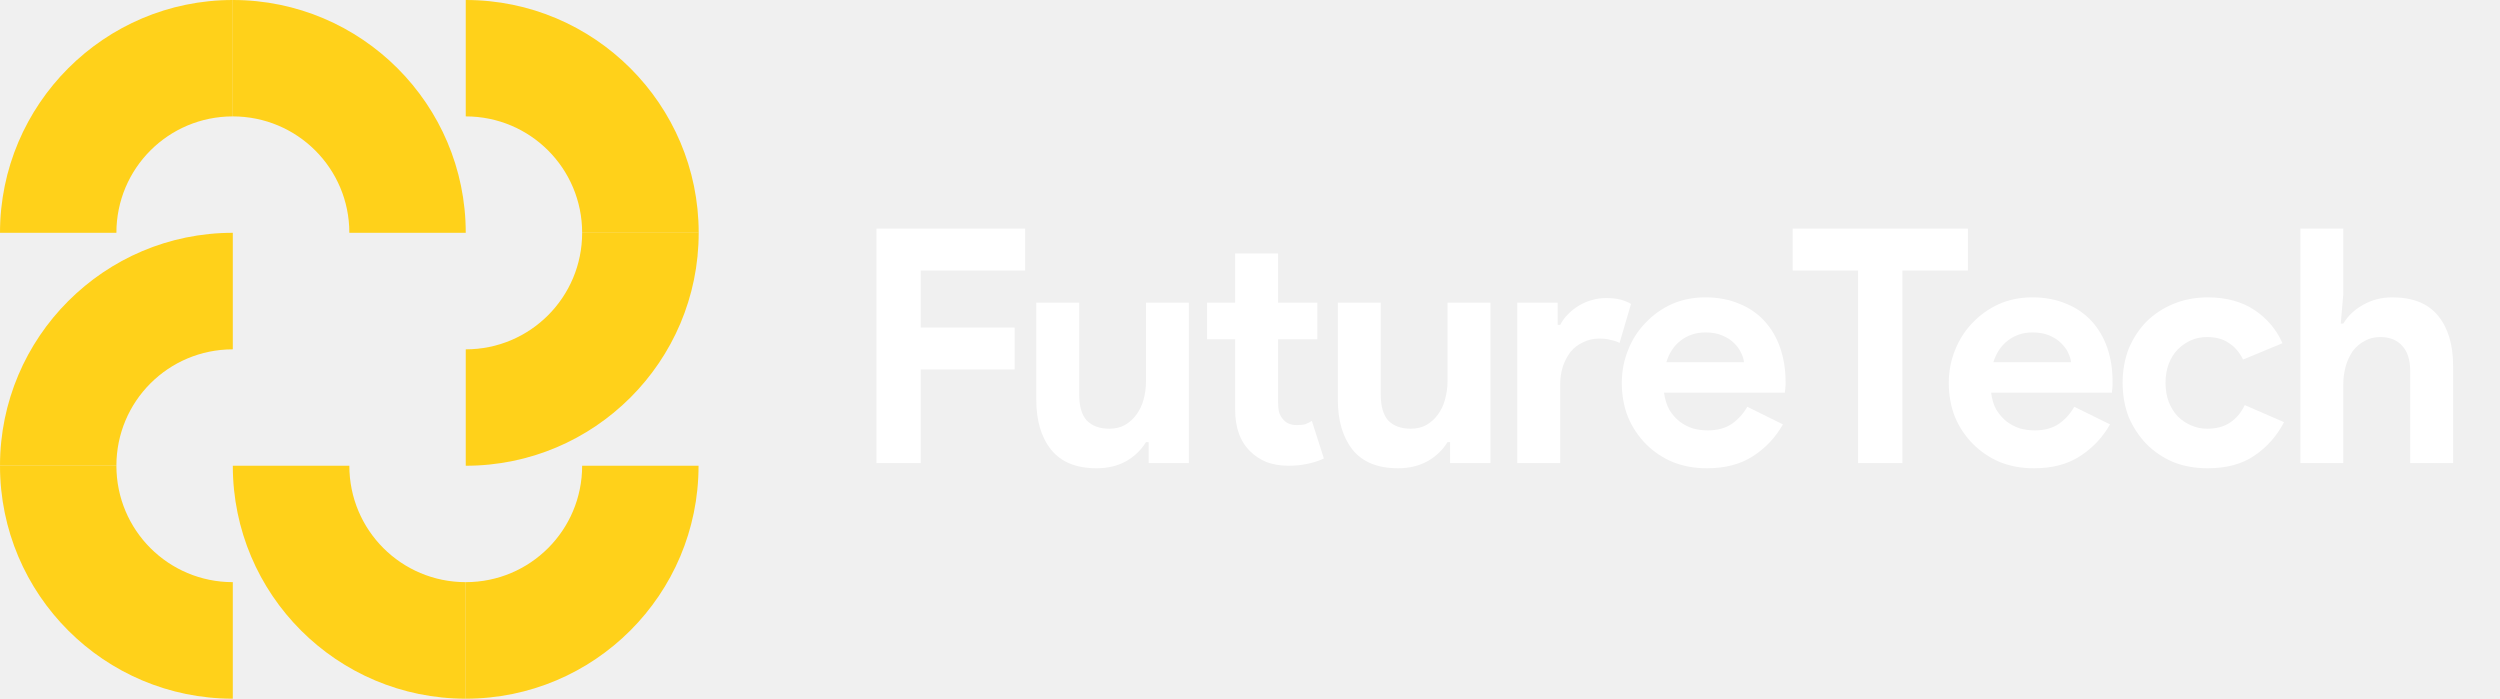
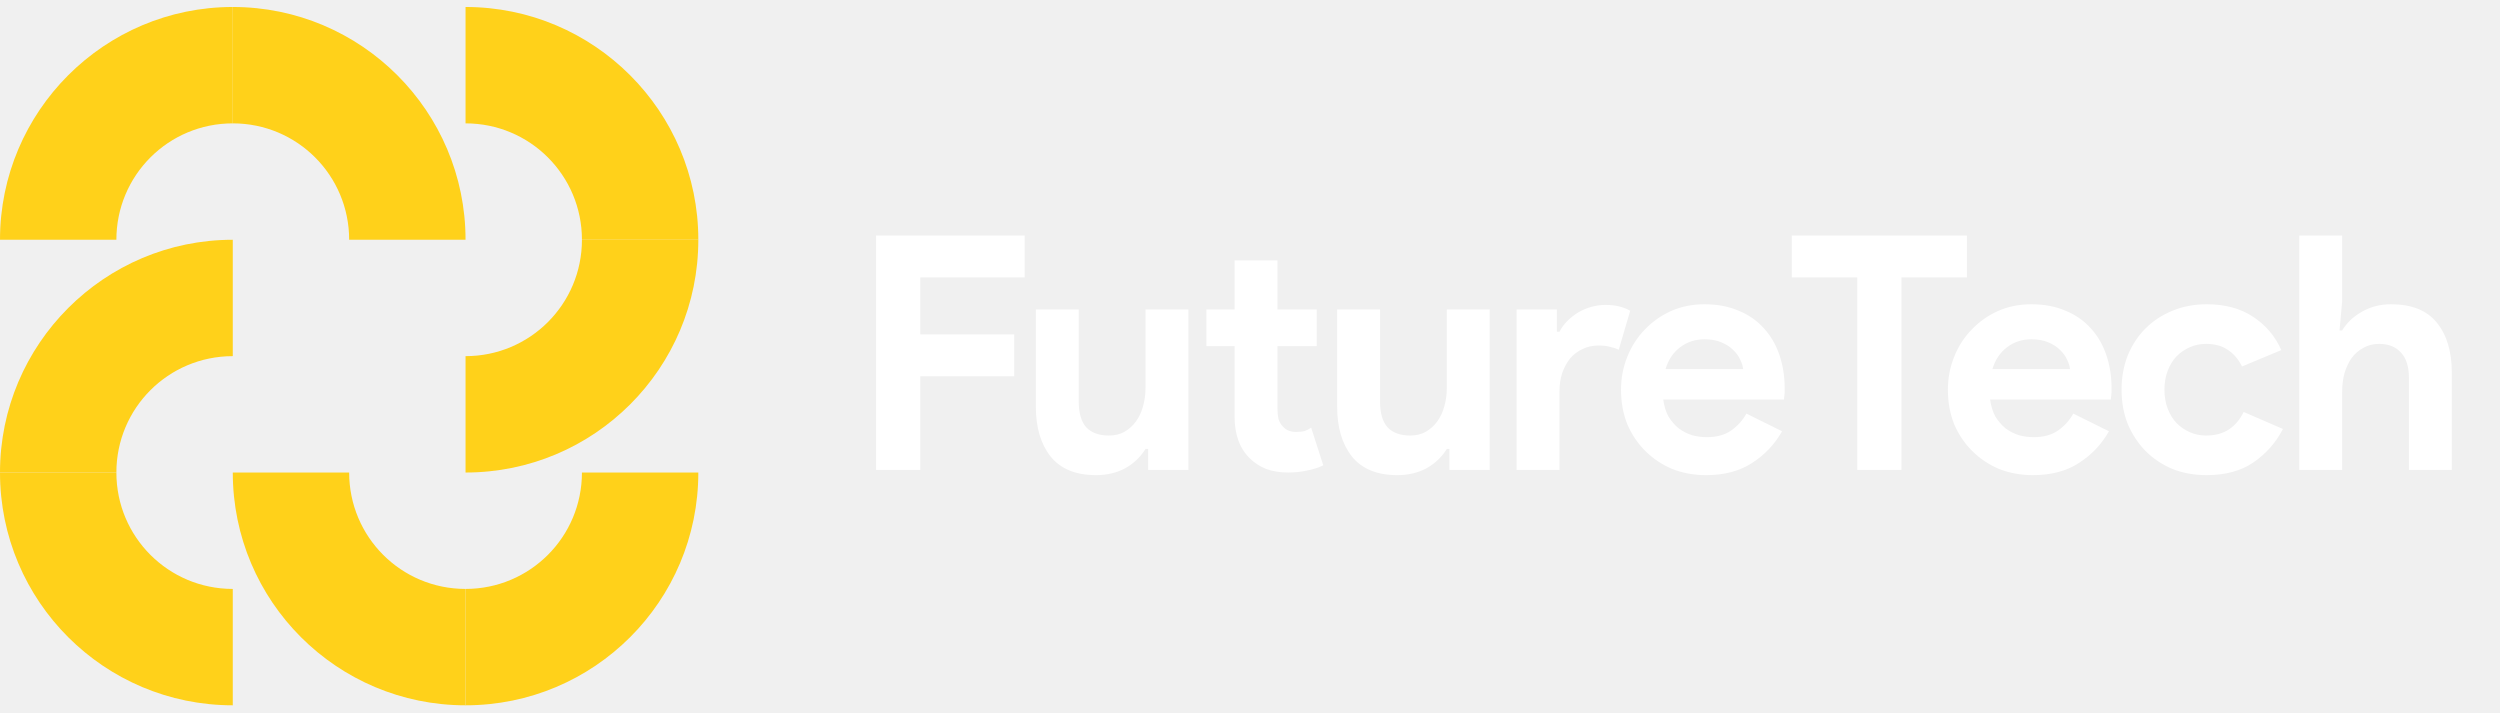
- <svg xmlns="http://www.w3.org/2000/svg" width="178.906" height="50" viewBox="0 0 178.906 50" fill="none">
-   <defs />
-   <path id="Vector" d="M164.62 16.36L167.69 16.36L167.69 21.07L167.51 23.16L167.69 23.16C168.02 22.61 168.49 22.16 169.1 21.82C169.73 21.46 170.42 21.28 171.19 21.28C172.67 21.28 173.76 21.72 174.47 22.59C175.19 23.47 175.55 24.66 175.55 26.18L175.55 33.14L172.48 33.14L172.48 26.55C172.48 25.76 172.29 25.16 171.91 24.75C171.54 24.33 171.01 24.12 170.34 24.12C169.92 24.12 169.55 24.21 169.22 24.4C168.89 24.57 168.61 24.81 168.37 25.12C168.16 25.44 167.98 25.8 167.86 26.23C167.75 26.63 167.69 27.07 167.69 27.54L167.69 33.14L164.62 33.14L164.62 16.36Z" fill="#FFFFFF" fill-opacity="1" fill-rule="nonzero" />
-   <path id="Vector" d="M163.45 30.21C162.95 31.18 162.25 31.98 161.34 32.6C160.45 33.21 159.34 33.51 157.99 33.51C157.1 33.51 156.28 33.37 155.53 33.07C154.8 32.76 154.16 32.33 153.61 31.78C153.08 31.23 152.66 30.59 152.34 29.86C152.05 29.11 151.9 28.29 151.9 27.4C151.9 26.51 152.05 25.69 152.34 24.94C152.66 24.19 153.08 23.55 153.61 23.01C154.16 22.47 154.8 22.05 155.53 21.75C156.28 21.44 157.1 21.28 157.99 21.28C159.32 21.28 160.44 21.59 161.34 22.19C162.25 22.8 162.91 23.59 163.34 24.56L160.52 25.73C160.26 25.2 159.91 24.8 159.49 24.54C159.09 24.26 158.57 24.12 157.95 24.12C157.54 24.12 157.16 24.19 156.8 24.35C156.44 24.51 156.12 24.73 155.84 25.01C155.57 25.29 155.36 25.63 155.2 26.04C155.05 26.44 154.97 26.9 154.97 27.4C154.97 27.9 155.05 28.35 155.2 28.76C155.36 29.16 155.57 29.51 155.84 29.79C156.12 30.07 156.44 30.29 156.8 30.44C157.16 30.6 157.54 30.68 157.95 30.68C158.59 30.68 159.13 30.54 159.56 30.26C160.02 29.96 160.38 29.54 160.64 28.99L163.45 30.21Z" fill="#FFFFFF" fill-opacity="1" fill-rule="nonzero" />
-   <path id="Vector" d="M151 30.37C150.46 31.31 149.75 32.07 148.84 32.65C147.95 33.23 146.86 33.51 145.56 33.51C144.68 33.51 143.87 33.37 143.12 33.07C142.39 32.76 141.75 32.33 141.2 31.78C140.65 31.23 140.22 30.59 139.91 29.86C139.61 29.11 139.46 28.29 139.46 27.4C139.46 26.57 139.61 25.79 139.91 25.05C140.21 24.3 140.62 23.66 141.15 23.11C141.68 22.55 142.31 22.1 143.03 21.77C143.76 21.44 144.57 21.28 145.44 21.28C146.36 21.28 147.18 21.44 147.9 21.75C148.62 22.05 149.22 22.47 149.71 23.01C150.19 23.55 150.56 24.18 150.81 24.91C151.06 25.65 151.18 26.44 151.18 27.3C151.18 27.41 151.18 27.51 151.18 27.59C151.17 27.68 151.16 27.76 151.16 27.84C151.14 27.92 151.14 28.01 151.14 28.1L142.49 28.1C142.55 28.57 142.67 28.98 142.86 29.32C143.07 29.65 143.31 29.93 143.59 30.16C143.89 30.38 144.21 30.55 144.55 30.66C144.89 30.75 145.25 30.8 145.61 30.8C146.31 30.8 146.89 30.64 147.34 30.33C147.81 30 148.17 29.59 148.44 29.11L151 30.37ZM148.21 25.92C148.19 25.72 148.12 25.49 148 25.24C147.89 24.99 147.71 24.76 147.48 24.54C147.26 24.32 146.98 24.14 146.64 24C146.31 23.86 145.91 23.79 145.44 23.79C144.78 23.79 144.21 23.98 143.71 24.35C143.21 24.73 142.86 25.25 142.65 25.92L148.21 25.92Z" fill="#FFFFFF" fill-opacity="1" fill-rule="nonzero" />
-   <path id="Vector" d="M132.97 33.14L132.97 19.36L128.29 19.36L128.29 16.36L140.83 16.36L140.83 19.36L136.14 19.36L136.14 33.14L132.97 33.14Z" fill="#FFFFFF" fill-opacity="1" fill-rule="nonzero" />
-   <path id="Vector" d="M127.59 30.37C127.06 31.31 126.34 32.07 125.44 32.65C124.54 33.23 123.45 33.51 122.15 33.51C121.28 33.51 120.47 33.37 119.72 33.07C118.98 32.76 118.34 32.33 117.79 31.78C117.25 31.23 116.82 30.59 116.51 29.86C116.21 29.11 116.06 28.29 116.06 27.4C116.06 26.57 116.21 25.79 116.51 25.05C116.8 24.3 117.22 23.66 117.75 23.11C118.28 22.55 118.9 22.1 119.62 21.77C120.36 21.44 121.16 21.28 122.04 21.28C122.96 21.28 123.78 21.44 124.5 21.75C125.22 22.05 125.82 22.47 126.3 23.01C126.79 23.55 127.15 24.18 127.4 24.91C127.65 25.65 127.78 26.44 127.78 27.3C127.78 27.41 127.78 27.51 127.78 27.59C127.76 27.68 127.76 27.76 127.76 27.84C127.74 27.92 127.73 28.01 127.73 28.1L119.08 28.1C119.15 28.57 119.27 28.98 119.46 29.32C119.66 29.65 119.9 29.93 120.19 30.16C120.48 30.38 120.8 30.55 121.15 30.66C121.49 30.75 121.84 30.8 122.2 30.8C122.9 30.8 123.48 30.64 123.94 30.33C124.4 30 124.77 29.59 125.04 29.11L127.59 30.37ZM124.8 25.92C124.79 25.72 124.72 25.49 124.59 25.24C124.48 24.99 124.31 24.76 124.08 24.54C123.86 24.32 123.58 24.14 123.23 24C122.9 23.86 122.51 23.79 122.04 23.79C121.38 23.79 120.8 23.98 120.3 24.35C119.8 24.73 119.45 25.25 119.25 25.92L124.8 25.92Z" fill="#FFFFFF" fill-opacity="1" fill-rule="nonzero" />
-   <path id="Vector" d="M108.58 21.66L111.47 21.66L111.47 23.25L111.65 23.25C111.8 22.97 111.98 22.71 112.22 22.48C112.45 22.24 112.71 22.04 112.99 21.87C113.29 21.69 113.6 21.56 113.93 21.47C114.27 21.37 114.61 21.33 114.94 21.33C115.34 21.33 115.69 21.37 115.97 21.44C116.26 21.52 116.51 21.62 116.72 21.75L115.9 24.54C115.71 24.44 115.5 24.37 115.26 24.33C115.05 24.26 114.77 24.23 114.44 24.23C114.02 24.23 113.64 24.32 113.3 24.49C112.95 24.65 112.65 24.87 112.4 25.17C112.17 25.47 111.98 25.82 111.84 26.23C111.72 26.62 111.65 27.05 111.65 27.51L111.65 33.14L108.58 33.14L108.58 21.66Z" fill="#FFFFFF" fill-opacity="1" fill-rule="nonzero" />
-   <path id="Vector" d="M103.77 31.64L103.59 31.64C103.23 32.22 102.74 32.68 102.13 33.02C101.52 33.35 100.83 33.51 100.05 33.51C98.59 33.51 97.51 33.07 96.79 32.18C96.09 31.29 95.74 30.1 95.74 28.62L95.74 21.66L98.81 21.66L98.81 28.24C98.81 29.07 98.99 29.69 99.34 30.09C99.72 30.48 100.26 30.68 100.96 30.68C101.38 30.68 101.75 30.59 102.06 30.42C102.39 30.23 102.67 29.99 102.88 29.69C103.12 29.38 103.29 29.02 103.4 28.62C103.52 28.19 103.59 27.75 103.59 27.28L103.59 21.66L106.66 21.66L106.66 33.14L103.77 33.14L103.77 31.64Z" fill="#FFFFFF" fill-opacity="1" fill-rule="nonzero" />
-   <path id="Vector" d="M88.39 24.28L86.38 24.28L86.38 21.66L88.39 21.66L88.39 18.14L91.46 18.14L91.46 21.66L94.27 21.66L94.27 24.28L91.46 24.28L91.46 28.73C91.46 29 91.48 29.25 91.53 29.48C91.59 29.7 91.7 29.89 91.86 30.05C92.08 30.3 92.39 30.42 92.8 30.42C93.06 30.42 93.27 30.4 93.43 30.35C93.59 30.29 93.73 30.21 93.88 30.12L94.74 32.81C94.38 32.98 93.99 33.11 93.57 33.19C93.16 33.28 92.71 33.33 92.21 33.33C91.63 33.33 91.11 33.24 90.64 33.07C90.19 32.88 89.8 32.63 89.49 32.32C88.76 31.62 88.39 30.62 88.39 29.32L88.39 24.28Z" fill="#FFFFFF" fill-opacity="1" fill-rule="nonzero" />
-   <path id="Vector" d="M82.2 31.64L82.01 31.64C81.65 32.22 81.17 32.68 80.56 33.02C79.95 33.35 79.26 33.51 78.47 33.51C77.02 33.51 75.94 33.07 75.22 32.18C74.51 31.29 74.16 30.1 74.16 28.62L74.16 21.66L77.23 21.66L77.23 28.24C77.23 29.07 77.41 29.69 77.77 30.09C78.15 30.48 78.69 30.68 79.39 30.68C79.81 30.68 80.18 30.59 80.49 30.42C80.82 30.23 81.09 29.99 81.31 29.69C81.54 29.38 81.72 29.02 81.83 28.62C81.95 28.19 82.01 27.75 82.01 27.28L82.01 21.66L85.08 21.66L85.08 33.14L82.2 33.14L82.2 31.64Z" fill="#FFFFFF" fill-opacity="1" fill-rule="nonzero" />
-   <path id="Vector" d="M62.72 16.36L73.36 16.36L73.36 19.36L65.89 19.36L65.89 23.44L72.61 23.44L72.61 26.44L65.89 26.44L65.89 33.14L62.72 33.14L62.72 16.36Z" fill="#FFFFFF" fill-opacity="1" fill-rule="nonzero" />
-   <path id="Vector" d="M33.33 50L33.33 41.66C37.94 41.66 41.66 37.94 41.66 33.33L49.99 33.33C49.99 42.55 42.52 50 33.33 50Z" fill="#FFD11A" fill-opacity="1" fill-rule="nonzero" />
-   <path id="Vector" d="M33.33 50L33.33 41.66C28.72 41.66 25 37.94 25 33.33L16.66 33.33C16.66 42.55 24.13 50 33.33 50Z" fill="#FFD11A" fill-opacity="1" fill-rule="nonzero" />
-   <path id="Vector" d="M0 33.33L8.33 33.33C8.33 37.94 12.05 41.66 16.66 41.66L16.66 50C7.47 50 0 42.55 0 33.33Z" fill="#FFD11A" fill-opacity="1" fill-rule="nonzero" />
-   <path id="Vector" d="M0 33.33L8.33 33.33C8.33 28.72 12.05 25 16.66 25L16.66 16.66C7.47 16.66 0 24.13 0 33.33Z" fill="#FFD11A" fill-opacity="1" fill-rule="nonzero" />
-   <path id="Vector" d="M16.66 0L16.66 8.33C12.05 8.33 8.33 12.05 8.33 16.66L0 16.66C0 7.47 7.47 0 16.66 0Z" fill="#FFD11A" fill-opacity="1" fill-rule="nonzero" />
-   <path id="Vector" d="M16.66 0L16.66 8.33C21.27 8.33 25 12.05 25 16.66L33.33 16.66C33.33 7.47 25.86 0 16.66 0Z" fill="#FFD11A" fill-opacity="1" fill-rule="nonzero" />
-   <path id="Vector" d="M50 16.66L41.66 16.66C41.66 12.05 37.94 8.33 33.33 8.33L33.33 0C42.52 0 50 7.47 50 16.66Z" fill="#FFD11A" fill-opacity="1" fill-rule="nonzero" />
-   <path id="Vector" d="M50 16.66L41.66 16.66C41.66 21.27 37.94 25 33.33 25L33.33 33.33C42.52 33.33 50 25.88 50 16.66Z" fill="#FFD11A" fill-opacity="1" fill-rule="nonzero" />
+ <svg xmlns="http://www.w3.org/2000/svg" width="179" height="51" viewBox="0 0 179 51" fill="none">
+   <path d="M164.629 16.864H167.699V21.575L167.511 23.66H167.699C168.027 23.114 168.496 22.668 169.105 22.325C169.73 21.965 170.425 21.785 171.191 21.785C172.675 21.785 173.769 22.223 174.472 23.098C175.191 23.973 175.55 25.168 175.55 26.684V33.645H172.48V27.059C172.48 26.262 172.293 25.66 171.918 25.254C171.543 24.832 171.019 24.622 170.347 24.622C169.925 24.622 169.55 24.715 169.222 24.903C168.894 25.075 168.613 25.317 168.379 25.629C168.16 25.942 167.988 26.309 167.863 26.731C167.754 27.137 167.699 27.575 167.699 28.043V33.645H164.629V16.864Z" fill="white" />
+   <path d="M163.459 30.715C162.959 31.684 162.255 32.481 161.349 33.106C160.459 33.715 159.341 34.02 157.998 34.02C157.107 34.02 156.287 33.871 155.537 33.575C154.802 33.262 154.162 32.832 153.615 32.285C153.083 31.739 152.662 31.098 152.349 30.364C152.052 29.614 151.904 28.793 151.904 27.903C151.904 27.012 152.052 26.192 152.349 25.442C152.662 24.692 153.083 24.051 153.615 23.52C154.162 22.973 154.802 22.551 155.537 22.254C156.287 21.942 157.107 21.785 157.998 21.785C159.326 21.785 160.443 22.09 161.349 22.7C162.255 23.309 162.919 24.098 163.341 25.067L160.529 26.239C160.263 25.707 159.919 25.309 159.498 25.043C159.091 24.762 158.576 24.622 157.951 24.622C157.544 24.622 157.162 24.7 156.802 24.856C156.443 25.012 156.123 25.231 155.841 25.512C155.576 25.793 155.365 26.137 155.208 26.543C155.052 26.95 154.974 27.403 154.974 27.903C154.974 28.403 155.052 28.856 155.208 29.262C155.365 29.668 155.576 30.012 155.841 30.293C156.123 30.575 156.443 30.793 156.802 30.95C157.162 31.106 157.544 31.184 157.951 31.184C158.591 31.184 159.13 31.043 159.568 30.762C160.021 30.465 160.38 30.043 160.646 29.497L163.459 30.715Z" fill="white" />
+   <path d="M151 30.879C150.469 31.817 149.75 32.575 148.844 33.153C147.953 33.731 146.86 34.02 145.563 34.02C144.688 34.02 143.875 33.871 143.125 33.575C142.391 33.262 141.75 32.832 141.203 32.285C140.657 31.739 140.227 31.098 139.914 30.364C139.618 29.614 139.469 28.793 139.469 27.903C139.469 27.075 139.618 26.293 139.914 25.559C140.211 24.809 140.625 24.16 141.157 23.614C141.688 23.051 142.313 22.606 143.032 22.278C143.766 21.95 144.571 21.785 145.446 21.785C146.368 21.785 147.188 21.942 147.907 22.254C148.625 22.551 149.227 22.973 149.711 23.52C150.196 24.051 150.563 24.684 150.813 25.418C151.063 26.153 151.188 26.95 151.188 27.809C151.188 27.918 151.188 28.012 151.188 28.09C151.172 28.184 151.164 28.27 151.164 28.348C151.149 28.426 151.141 28.512 151.141 28.606H142.493C142.555 29.075 142.68 29.481 142.868 29.825C143.071 30.153 143.313 30.434 143.594 30.668C143.891 30.887 144.211 31.051 144.555 31.16C144.899 31.254 145.25 31.301 145.61 31.301C146.313 31.301 146.891 31.145 147.344 30.832C147.813 30.504 148.18 30.098 148.446 29.614L151 30.879ZM148.211 26.426C148.196 26.223 148.125 25.997 148 25.747C147.891 25.497 147.719 25.262 147.485 25.043C147.266 24.825 146.985 24.645 146.641 24.504C146.313 24.364 145.914 24.293 145.446 24.293C144.789 24.293 144.211 24.481 143.711 24.856C143.211 25.231 142.86 25.754 142.657 26.426H148.211Z" fill="white" />
+   <path d="M132.979 33.645V19.864H128.291V16.864H140.83V19.864H136.143V33.645H132.979Z" fill="white" />
+   <path d="M127.596 30.879C127.065 31.817 126.346 32.575 125.44 33.153C124.549 33.731 123.455 34.02 122.158 34.02C121.283 34.02 120.471 33.871 119.721 33.575C118.986 33.262 118.346 32.832 117.799 32.285C117.252 31.739 116.822 31.098 116.51 30.364C116.213 29.614 116.065 28.793 116.065 27.903C116.065 27.075 116.213 26.293 116.51 25.559C116.807 24.809 117.221 24.16 117.752 23.614C118.283 23.051 118.908 22.606 119.627 22.278C120.361 21.95 121.166 21.785 122.041 21.785C122.963 21.785 123.783 21.942 124.502 22.254C125.221 22.551 125.822 22.973 126.307 23.52C126.791 24.051 127.158 24.684 127.408 25.418C127.658 26.153 127.783 26.95 127.783 27.809C127.783 27.918 127.783 28.012 127.783 28.09C127.768 28.184 127.76 28.27 127.76 28.348C127.744 28.426 127.736 28.512 127.736 28.606H119.088C119.151 29.075 119.276 29.481 119.463 29.825C119.666 30.153 119.908 30.434 120.19 30.668C120.486 30.887 120.807 31.051 121.151 31.16C121.494 31.254 121.846 31.301 122.205 31.301C122.908 31.301 123.486 31.145 123.94 30.832C124.408 30.504 124.776 30.098 125.041 29.614L127.596 30.879ZM124.807 26.426C124.791 26.223 124.721 25.997 124.596 25.747C124.486 25.497 124.315 25.262 124.08 25.043C123.861 24.825 123.58 24.645 123.236 24.504C122.908 24.364 122.51 24.293 122.041 24.293C121.385 24.293 120.807 24.481 120.307 24.856C119.807 25.231 119.455 25.754 119.252 26.426H124.807Z" fill="white" />
+   <path d="M108.589 22.16H111.472V23.754H111.66C111.8 23.473 111.988 23.215 112.222 22.981C112.456 22.747 112.714 22.543 112.995 22.372C113.292 22.2 113.605 22.067 113.933 21.973C114.277 21.879 114.613 21.832 114.941 21.832C115.347 21.832 115.691 21.872 115.972 21.95C116.269 22.028 116.519 22.129 116.722 22.254L115.902 25.043C115.714 24.95 115.503 24.879 115.269 24.832C115.05 24.77 114.777 24.739 114.449 24.739C114.027 24.739 113.644 24.825 113.3 24.997C112.956 25.153 112.66 25.379 112.41 25.676C112.175 25.973 111.988 26.325 111.847 26.731C111.722 27.122 111.66 27.551 111.66 28.02V33.645H108.589V22.16Z" fill="white" />
+   <path d="M103.779 32.145H103.592C103.232 32.723 102.748 33.184 102.139 33.528C101.529 33.856 100.834 34.02 100.053 34.02C98.6 34.02 97.514 33.575 96.795 32.684C96.092 31.793 95.74 30.606 95.74 29.122V22.16H98.811V28.747C98.811 29.575 98.99 30.192 99.35 30.598C99.725 30.989 100.264 31.184 100.967 31.184C101.389 31.184 101.756 31.098 102.068 30.926C102.396 30.739 102.67 30.497 102.889 30.2C103.123 29.887 103.295 29.528 103.404 29.122C103.529 28.7 103.592 28.254 103.592 27.785V22.16H106.662V33.645H103.779V32.145Z" fill="white" />
+   <path d="M88.396 24.785H86.38V22.16H88.396V18.645H91.466V22.16H94.279V24.785H91.466V29.239C91.466 29.504 91.49 29.754 91.536 29.989C91.599 30.207 91.708 30.395 91.865 30.551C92.083 30.801 92.396 30.926 92.802 30.926C93.068 30.926 93.279 30.903 93.435 30.856C93.591 30.793 93.74 30.715 93.88 30.622L94.747 33.317C94.388 33.489 93.997 33.614 93.575 33.692C93.169 33.785 92.716 33.832 92.216 33.832C91.638 33.832 91.115 33.746 90.646 33.575C90.193 33.387 89.81 33.137 89.497 32.825C88.763 32.121 88.396 31.122 88.396 29.825V24.785Z" fill="white" />
+   <path d="M82.206 32.145H82.018C81.659 32.723 81.175 33.184 80.565 33.528C79.956 33.856 79.26 34.02 78.479 34.02C77.026 34.02 75.94 33.575 75.221 32.684C74.518 31.793 74.167 30.606 74.167 29.122V22.16H77.237V28.747C77.237 29.575 77.417 30.192 77.776 30.598C78.151 30.989 78.69 31.184 79.393 31.184C79.815 31.184 80.182 31.098 80.495 30.926C80.823 30.739 81.096 30.497 81.315 30.2C81.55 29.887 81.721 29.528 81.831 29.122C81.956 28.7 82.018 28.254 82.018 27.785V22.16H85.089V33.645H82.206V32.145Z" fill="white" />
+   <path d="M62.727 16.864H73.368V19.864H65.891V23.942H72.618V26.942H65.891V33.645H62.727V16.864Z" fill="white" />
+   <path d="M33.333 50.5V42.167C37.944 42.167 41.667 38.444 41.667 33.833H50C50 43.056 42.528 50.5 33.333 50.5Z" fill="#FFD11A" />
+   <path d="M33.333 50.5V42.167C28.722 42.167 25 38.444 25 33.833H16.667C16.667 43.056 24.139 50.5 33.333 50.5Z" fill="#FFD11A" />
+   <path d="M0 33.833H8.333C8.333 38.444 12.056 42.167 16.667 42.167V50.5C7.472 50.5 0 43.056 0 33.833Z" fill="#FFD11A" />
+   <path d="M0 33.833H8.333C8.333 29.222 12.056 25.5 16.667 25.5V17.167C7.472 17.167 0 24.639 0 33.833Z" fill="#FFD11A" />
+   <path d="M16.667 0.5V8.833C12.056 8.833 8.333 12.556 8.333 17.167H0C0 7.972 7.472 0.5 16.667 0.5Z" fill="#FFD11A" />
+   <path d="M16.667 0.5V8.833C21.278 8.833 25 12.556 25 17.167H33.333C33.333 7.972 25.861 0.5 16.667 0.5Z" fill="#FFD11A" />
+   <path d="M50 17.167H41.667C41.667 12.556 37.944 8.833 33.333 8.833V0.5C42.528 0.5 50 7.972 50 17.167Z" fill="#FFD11A" />
+   <path d="M50 17.167H41.667C41.667 21.778 37.944 25.5 33.333 25.5V33.833C42.528 33.833 50 26.389 50 17.167Z" fill="#FFD11A" />
</svg>
